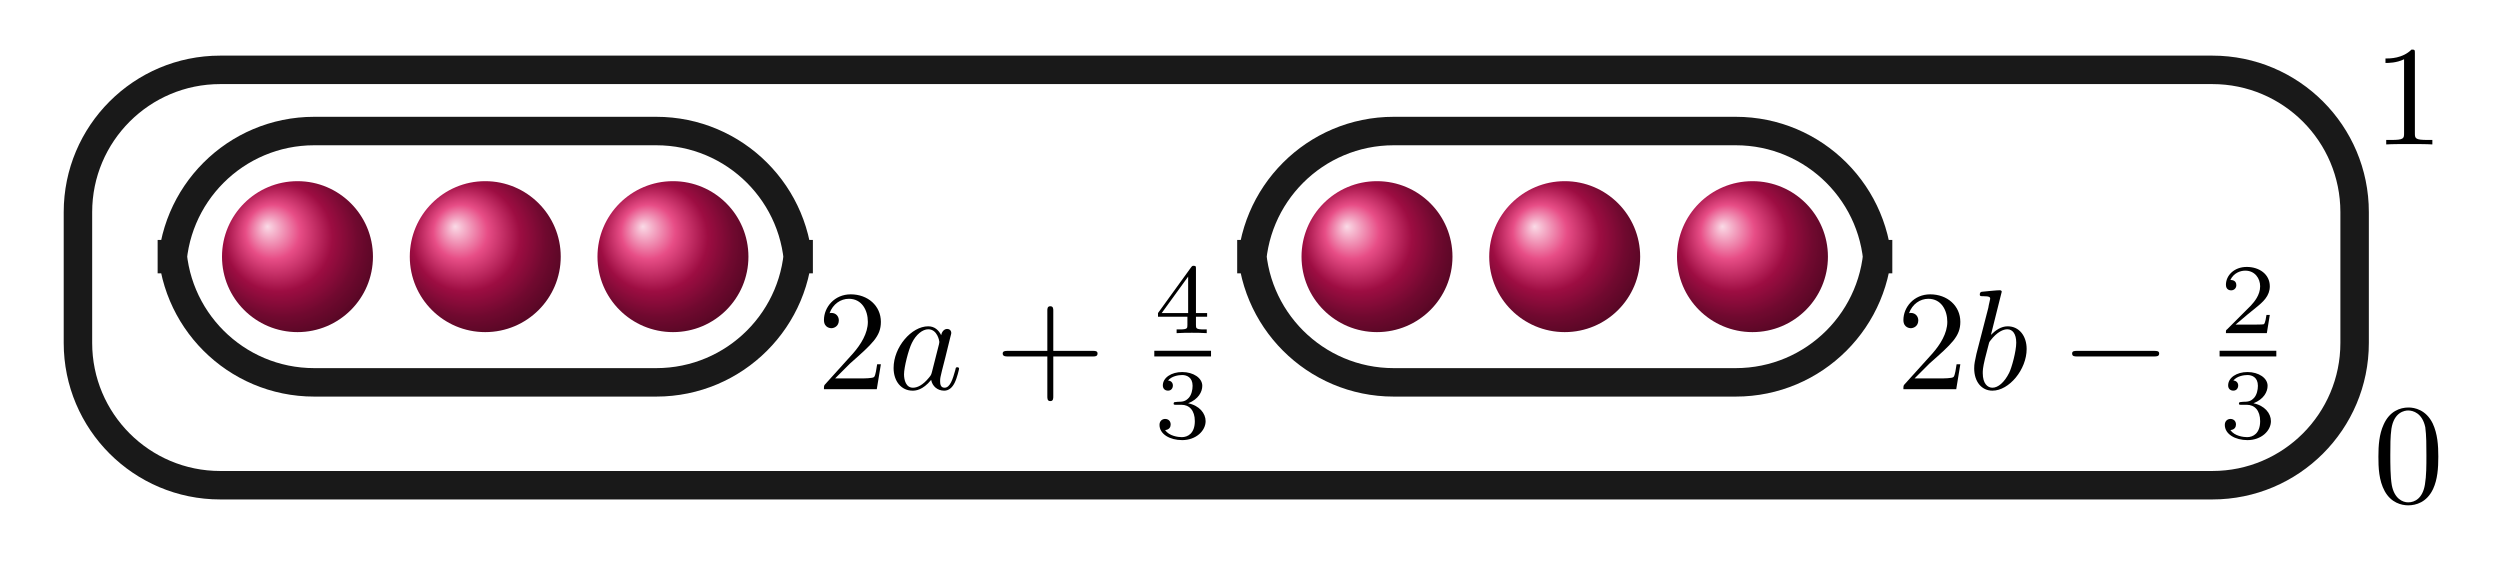
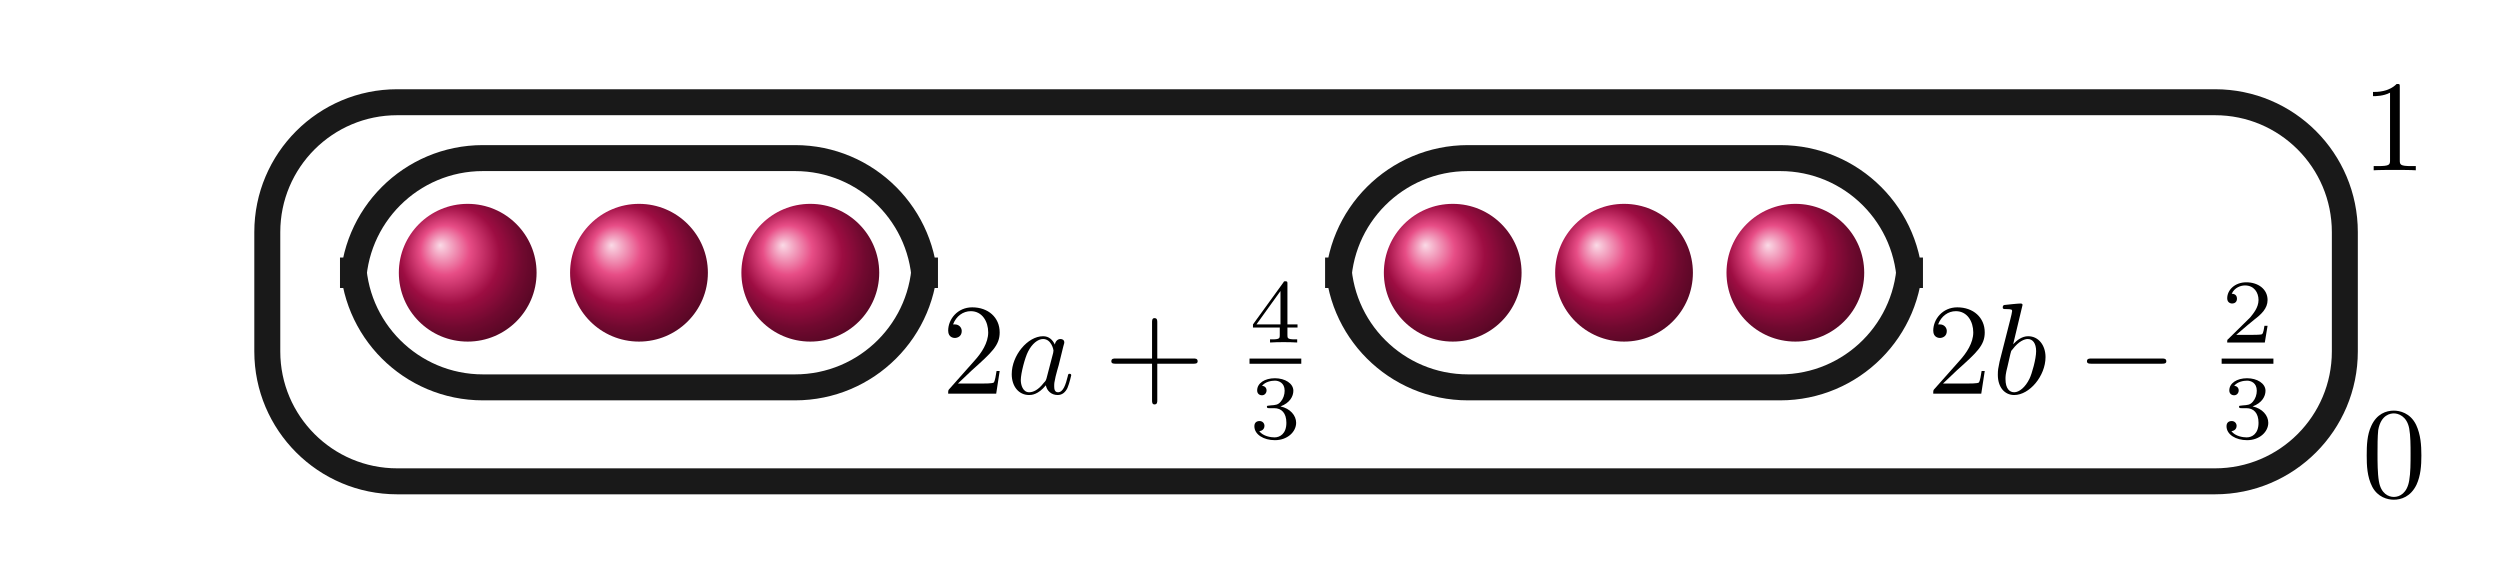
- <svg xmlns="http://www.w3.org/2000/svg" xmlns:xlink="http://www.w3.org/1999/xlink" width="105pt" height="24pt" viewBox="0 0 105 24">
+ <svg xmlns="http://www.w3.org/2000/svg" xmlns:xlink="http://www.w3.org/1999/xlink" width="112.239" height="25.362" viewBox="0 0 112.239 25.362">
  <defs>
    <g>
      <g id="glyph-0-0">
-         <path d="M 0.766 -0.453 L 1.391 -1.078 C 2.328 -1.906 2.688 -2.219 2.688 -2.828 C 2.688 -3.5 2.141 -3.984 1.422 -3.984 C 0.734 -3.984 0.297 -3.438 0.297 -2.906 C 0.297 -2.562 0.594 -2.562 0.609 -2.562 C 0.719 -2.562 0.922 -2.641 0.922 -2.891 C 0.922 -3.047 0.812 -3.203 0.609 -3.203 C 0.562 -3.203 0.547 -3.203 0.531 -3.188 C 0.672 -3.578 1 -3.797 1.344 -3.797 C 1.891 -3.797 2.141 -3.312 2.141 -2.828 C 2.141 -2.344 1.844 -1.875 1.516 -1.5 L 0.359 -0.219 C 0.297 -0.156 0.297 -0.141 0.297 0 L 2.516 0 L 2.688 -1.047 L 2.531 -1.047 C 2.5 -0.859 2.469 -0.594 2.406 -0.516 C 2.359 -0.453 1.969 -0.453 1.844 -0.453 Z M 0.766 -0.453 " />
+         <path d="M 0.734 -0.453 L 1.359 -1.047 C 2.266 -1.859 2.609 -2.172 2.609 -2.75 C 2.609 -3.422 2.094 -3.875 1.375 -3.875 C 0.719 -3.875 0.297 -3.344 0.297 -2.828 C 0.297 -2.5 0.578 -2.5 0.594 -2.5 C 0.703 -2.5 0.906 -2.562 0.906 -2.812 C 0.906 -2.953 0.797 -3.109 0.594 -3.109 C 0.547 -3.109 0.531 -3.109 0.516 -3.109 C 0.656 -3.484 0.969 -3.703 1.312 -3.703 C 1.828 -3.703 2.094 -3.234 2.094 -2.75 C 2.094 -2.281 1.797 -1.828 1.469 -1.469 L 0.359 -0.219 C 0.297 -0.156 0.297 -0.141 0.297 0 L 2.453 0 L 2.609 -1.016 L 2.469 -1.016 C 2.438 -0.844 2.406 -0.578 2.344 -0.5 C 2.297 -0.453 1.922 -0.453 1.797 -0.453 Z M 0.734 -0.453 " />
      </g>
      <g id="glyph-0-1">
-         <path d="M 2.453 -1.375 L 4.125 -1.375 C 4.203 -1.375 4.312 -1.375 4.312 -1.5 C 4.312 -1.609 4.203 -1.609 4.125 -1.609 L 2.453 -1.609 L 2.453 -3.297 C 2.453 -3.375 2.453 -3.484 2.328 -3.484 C 2.203 -3.484 2.203 -3.375 2.203 -3.297 L 2.203 -1.609 L 0.531 -1.609 C 0.453 -1.609 0.328 -1.609 0.328 -1.5 C 0.328 -1.375 0.453 -1.375 0.531 -1.375 L 2.203 -1.375 L 2.203 0.297 C 2.203 0.391 2.203 0.5 2.328 0.5 C 2.453 0.5 2.453 0.391 2.453 0.297 Z M 2.453 -1.375 " />
+         <path d="M 2.391 -1.344 L 4.016 -1.344 C 4.094 -1.344 4.203 -1.344 4.203 -1.453 C 4.203 -1.578 4.094 -1.578 4.016 -1.578 L 2.391 -1.578 L 2.391 -3.203 C 2.391 -3.281 2.391 -3.391 2.266 -3.391 C 2.156 -3.391 2.156 -3.281 2.156 -3.203 L 2.156 -1.578 L 0.516 -1.578 C 0.438 -1.578 0.328 -1.578 0.328 -1.453 C 0.328 -1.344 0.438 -1.344 0.516 -1.344 L 2.156 -1.344 L 2.156 0.297 C 2.156 0.375 2.156 0.484 2.266 0.484 C 2.391 0.484 2.391 0.375 2.391 0.297 Z M 2.391 -1.344 " />
      </g>
      <g id="glyph-0-2">
-         <path d="M 1.766 -3.828 C 1.766 -3.969 1.766 -3.984 1.625 -3.984 C 1.25 -3.609 0.719 -3.609 0.531 -3.609 L 0.531 -3.422 C 0.656 -3.422 1 -3.422 1.312 -3.578 L 1.312 -0.469 C 1.312 -0.25 1.297 -0.188 0.766 -0.188 L 0.562 -0.188 L 0.562 0 C 0.781 -0.016 1.297 -0.016 1.531 -0.016 C 1.781 -0.016 2.297 -0.016 2.5 0 L 2.5 -0.188 L 2.312 -0.188 C 1.781 -0.188 1.766 -0.25 1.766 -0.469 Z M 1.766 -3.828 " />
+         <path d="M 1.719 -3.734 C 1.719 -3.875 1.719 -3.875 1.578 -3.875 C 1.219 -3.516 0.703 -3.516 0.516 -3.516 L 0.516 -3.328 C 0.641 -3.328 0.984 -3.328 1.281 -3.484 L 1.281 -0.453 C 1.281 -0.25 1.266 -0.188 0.734 -0.188 L 0.547 -0.188 L 0.547 0 C 0.75 -0.016 1.266 -0.016 1.5 -0.016 C 1.734 -0.016 2.234 -0.016 2.438 0 L 2.438 -0.188 L 2.25 -0.188 C 1.734 -0.188 1.719 -0.25 1.719 -0.453 Z M 1.719 -3.734 " />
      </g>
      <g id="glyph-0-3">
-         <path d="M 2.75 -1.922 C 2.75 -2.391 2.719 -2.875 2.516 -3.312 C 2.234 -3.891 1.75 -3.984 1.5 -3.984 C 1.141 -3.984 0.703 -3.828 0.453 -3.266 C 0.266 -2.859 0.234 -2.391 0.234 -1.922 C 0.234 -1.469 0.25 -0.922 0.5 -0.469 C 0.766 0.016 1.203 0.125 1.484 0.125 C 1.812 0.125 2.266 0 2.531 -0.562 C 2.719 -0.969 2.75 -1.438 2.75 -1.922 Z M 1.484 0 C 1.25 0 0.906 -0.156 0.797 -0.719 C 0.734 -1.078 0.734 -1.641 0.734 -1.984 C 0.734 -2.375 0.734 -2.766 0.781 -3.094 C 0.891 -3.797 1.344 -3.859 1.484 -3.859 C 1.688 -3.859 2.078 -3.75 2.203 -3.156 C 2.25 -2.812 2.25 -2.359 2.25 -1.984 C 2.25 -1.531 2.25 -1.125 2.188 -0.75 C 2.094 -0.172 1.766 0 1.484 0 Z M 1.484 0 " />
+         <path d="M 2.688 -1.859 C 2.688 -2.328 2.656 -2.797 2.453 -3.234 C 2.188 -3.781 1.703 -3.875 1.453 -3.875 C 1.109 -3.875 0.688 -3.734 0.438 -3.188 C 0.25 -2.781 0.234 -2.328 0.234 -1.859 C 0.234 -1.422 0.25 -0.906 0.484 -0.453 C 0.734 0.016 1.172 0.125 1.453 0.125 C 1.766 0.125 2.203 0 2.469 -0.547 C 2.656 -0.953 2.688 -1.406 2.688 -1.859 Z M 1.453 0 C 1.219 0 0.875 -0.141 0.781 -0.703 C 0.719 -1.062 0.719 -1.594 0.719 -1.938 C 0.719 -2.312 0.719 -2.688 0.75 -3 C 0.875 -3.703 1.312 -3.75 1.453 -3.75 C 1.641 -3.75 2.031 -3.641 2.141 -3.078 C 2.203 -2.75 2.203 -2.297 2.203 -1.938 C 2.203 -1.5 2.203 -1.094 2.141 -0.734 C 2.047 -0.172 1.719 0 1.453 0 Z M 1.453 0 " />
      </g>
      <g id="glyph-1-0">
-         <path d="M 2.234 -2.266 C 2.125 -2.484 1.953 -2.641 1.688 -2.641 C 0.984 -2.641 0.234 -1.766 0.234 -0.891 C 0.234 -0.328 0.562 0.062 1.031 0.062 C 1.156 0.062 1.453 0.047 1.812 -0.391 C 1.859 -0.125 2.078 0.062 2.359 0.062 C 2.562 0.062 2.703 -0.078 2.797 -0.266 C 2.906 -0.484 2.984 -0.844 2.984 -0.859 C 2.984 -0.922 2.922 -0.922 2.906 -0.922 C 2.844 -0.922 2.844 -0.891 2.828 -0.812 C 2.719 -0.422 2.609 -0.062 2.375 -0.062 C 2.203 -0.062 2.188 -0.219 2.188 -0.344 C 2.188 -0.469 2.203 -0.516 2.266 -0.781 C 2.328 -1.031 2.344 -1.094 2.406 -1.328 L 2.609 -2.156 C 2.656 -2.328 2.656 -2.344 2.656 -2.359 C 2.656 -2.469 2.578 -2.531 2.484 -2.531 C 2.344 -2.531 2.25 -2.391 2.234 -2.266 Z M 1.844 -0.719 C 1.812 -0.609 1.812 -0.594 1.719 -0.484 C 1.453 -0.156 1.219 -0.062 1.047 -0.062 C 0.75 -0.062 0.672 -0.391 0.672 -0.625 C 0.672 -0.922 0.859 -1.656 1 -1.938 C 1.172 -2.297 1.453 -2.516 1.688 -2.516 C 2.078 -2.516 2.156 -2.016 2.156 -1.984 C 2.156 -1.953 2.141 -1.922 2.141 -1.891 Z M 1.844 -0.719 " />
+         <path d="M 2.172 -2.203 C 2.062 -2.422 1.906 -2.578 1.641 -2.578 C 0.953 -2.578 0.234 -1.719 0.234 -0.875 C 0.234 -0.328 0.547 0.062 1.016 0.062 C 1.125 0.062 1.422 0.047 1.766 -0.375 C 1.812 -0.125 2.016 0.062 2.297 0.062 C 2.5 0.062 2.641 -0.062 2.734 -0.25 C 2.828 -0.469 2.906 -0.828 2.906 -0.828 C 2.906 -0.891 2.844 -0.891 2.828 -0.891 C 2.781 -0.891 2.766 -0.875 2.75 -0.781 C 2.656 -0.406 2.547 -0.062 2.312 -0.062 C 2.156 -0.062 2.141 -0.219 2.141 -0.328 C 2.141 -0.453 2.141 -0.5 2.203 -0.766 C 2.266 -1.016 2.281 -1.062 2.344 -1.281 L 2.547 -2.109 C 2.594 -2.266 2.594 -2.281 2.594 -2.297 C 2.594 -2.406 2.516 -2.453 2.422 -2.453 C 2.281 -2.453 2.188 -2.328 2.172 -2.203 Z M 1.797 -0.688 C 1.766 -0.594 1.766 -0.578 1.672 -0.484 C 1.422 -0.156 1.188 -0.062 1.016 -0.062 C 0.734 -0.062 0.641 -0.391 0.641 -0.609 C 0.641 -0.906 0.828 -1.625 0.969 -1.891 C 1.141 -2.234 1.406 -2.453 1.641 -2.453 C 2.016 -2.453 2.109 -1.969 2.109 -1.938 C 2.109 -1.906 2.094 -1.859 2.094 -1.828 Z M 1.797 -0.688 " />
      </g>
      <g id="glyph-1-1">
-         <path d="M 1.438 -4.094 C 1.438 -4.094 1.438 -4.156 1.359 -4.156 C 1.219 -4.156 0.781 -4.109 0.625 -4.094 C 0.578 -4.094 0.516 -4.078 0.516 -3.969 C 0.516 -3.906 0.562 -3.906 0.656 -3.906 C 0.938 -3.906 0.953 -3.859 0.953 -3.797 C 0.953 -3.766 0.891 -3.547 0.875 -3.422 L 0.375 -1.484 C 0.312 -1.172 0.281 -1.078 0.281 -0.875 C 0.281 -0.312 0.594 0.062 1.047 0.062 C 1.75 0.062 2.484 -0.828 2.484 -1.688 C 2.484 -2.234 2.172 -2.641 1.688 -2.641 C 1.406 -2.641 1.172 -2.469 0.984 -2.281 Z M 0.875 -1.828 C 0.906 -1.953 0.906 -1.969 0.953 -2.031 C 1.25 -2.422 1.516 -2.516 1.672 -2.516 C 1.891 -2.516 2.047 -2.328 2.047 -1.953 C 2.047 -1.594 1.859 -0.906 1.75 -0.688 C 1.547 -0.281 1.281 -0.062 1.047 -0.062 C 0.844 -0.062 0.641 -0.234 0.641 -0.672 C 0.641 -0.781 0.641 -0.891 0.734 -1.281 Z M 0.875 -1.828 " />
+         <path d="M 1.391 -3.984 C 1.391 -3.984 1.391 -4.047 1.312 -4.047 C 1.188 -4.047 0.75 -4 0.609 -3.984 C 0.562 -3.984 0.5 -3.969 0.5 -3.875 C 0.5 -3.797 0.547 -3.797 0.641 -3.797 C 0.922 -3.797 0.922 -3.766 0.922 -3.703 C 0.922 -3.656 0.875 -3.469 0.844 -3.344 L 0.359 -1.438 C 0.297 -1.141 0.281 -1.062 0.281 -0.844 C 0.281 -0.297 0.578 0.062 1.016 0.062 C 1.703 0.062 2.422 -0.797 2.422 -1.641 C 2.422 -2.172 2.109 -2.578 1.641 -2.578 C 1.375 -2.578 1.141 -2.406 0.969 -2.219 Z M 0.844 -1.781 C 0.875 -1.906 0.875 -1.922 0.938 -1.984 C 1.219 -2.359 1.484 -2.453 1.625 -2.453 C 1.844 -2.453 2 -2.266 2 -1.906 C 2 -1.562 1.812 -0.891 1.703 -0.672 C 1.516 -0.281 1.234 -0.062 1.016 -0.062 C 0.812 -0.062 0.625 -0.219 0.625 -0.656 C 0.625 -0.766 0.625 -0.875 0.719 -1.234 Z M 0.844 -1.781 " />
      </g>
      <g id="glyph-2-0">
-         <path d="M 2.219 -0.688 L 2.219 -0.844 L 1.75 -0.844 L 1.75 -2.703 C 1.75 -2.797 1.75 -2.828 1.656 -2.828 C 1.609 -2.828 1.594 -2.828 1.547 -2.766 L 0.156 -0.844 L 0.156 -0.688 L 1.391 -0.688 L 1.391 -0.344 C 1.391 -0.203 1.391 -0.156 1.062 -0.156 L 0.938 -0.156 L 0.938 0 C 1.156 -0.016 1.422 -0.016 1.578 -0.016 C 1.719 -0.016 2 -0.016 2.203 0 L 2.203 -0.156 L 2.094 -0.156 C 1.75 -0.156 1.75 -0.203 1.75 -0.344 L 1.75 -0.688 Z M 1.422 -2.375 L 1.422 -0.844 L 0.312 -0.844 Z M 1.422 -2.375 " />
+         <path d="M 2.156 -0.672 L 2.156 -0.812 L 1.703 -0.812 L 1.703 -2.641 C 1.703 -2.719 1.703 -2.75 1.609 -2.75 C 1.562 -2.75 1.547 -2.75 1.516 -2.688 L 0.156 -0.812 L 0.156 -0.672 L 1.359 -0.672 L 1.359 -0.328 C 1.359 -0.203 1.359 -0.141 1.031 -0.141 L 0.922 -0.141 L 0.922 0 C 1.125 -0.016 1.375 -0.016 1.531 -0.016 C 1.688 -0.016 1.938 -0.016 2.141 0 L 2.141 -0.141 L 2.031 -0.141 C 1.703 -0.141 1.703 -0.203 1.703 -0.328 L 1.703 -0.672 Z M 1.391 -2.312 L 1.391 -0.812 L 0.312 -0.812 Z M 1.391 -2.312 " />
      </g>
      <g id="glyph-2-1">
-         <path d="M 1.141 -1.406 C 1.469 -1.406 1.703 -1.172 1.703 -0.719 C 1.703 -0.203 1.406 -0.047 1.156 -0.047 C 1 -0.047 0.625 -0.094 0.453 -0.344 C 0.641 -0.359 0.688 -0.484 0.688 -0.578 C 0.688 -0.719 0.594 -0.812 0.453 -0.812 C 0.344 -0.812 0.219 -0.734 0.219 -0.562 C 0.219 -0.172 0.656 0.078 1.172 0.078 C 1.75 0.078 2.156 -0.312 2.156 -0.719 C 2.156 -1.047 1.891 -1.375 1.422 -1.469 C 1.859 -1.641 2.016 -1.953 2.016 -2.203 C 2.016 -2.531 1.641 -2.781 1.172 -2.781 C 0.719 -2.781 0.359 -2.547 0.359 -2.219 C 0.359 -2.078 0.453 -2 0.578 -2 C 0.703 -2 0.781 -2.094 0.781 -2.219 C 0.781 -2.328 0.703 -2.422 0.578 -2.422 C 0.719 -2.609 1.016 -2.656 1.172 -2.656 C 1.359 -2.656 1.609 -2.562 1.609 -2.203 C 1.609 -2.031 1.562 -1.828 1.453 -1.703 C 1.312 -1.547 1.188 -1.531 0.984 -1.531 C 0.875 -1.516 0.875 -1.516 0.844 -1.516 C 0.844 -1.516 0.812 -1.5 0.812 -1.453 C 0.812 -1.406 0.844 -1.406 0.922 -1.406 Z M 1.141 -1.406 " />
+         <path d="M 1.109 -1.359 C 1.438 -1.359 1.656 -1.141 1.656 -0.703 C 1.656 -0.203 1.359 -0.047 1.125 -0.047 C 0.969 -0.047 0.609 -0.094 0.438 -0.328 C 0.625 -0.344 0.672 -0.484 0.672 -0.562 C 0.672 -0.688 0.578 -0.781 0.453 -0.781 C 0.328 -0.781 0.219 -0.719 0.219 -0.547 C 0.219 -0.172 0.641 0.078 1.141 0.078 C 1.703 0.078 2.094 -0.297 2.094 -0.703 C 2.094 -1.031 1.828 -1.344 1.391 -1.438 C 1.812 -1.594 1.969 -1.891 1.969 -2.141 C 1.969 -2.469 1.594 -2.703 1.141 -2.703 C 0.688 -2.703 0.344 -2.484 0.344 -2.156 C 0.344 -2.016 0.438 -1.938 0.562 -1.938 C 0.688 -1.938 0.766 -2.047 0.766 -2.156 C 0.766 -2.266 0.688 -2.359 0.562 -2.359 C 0.703 -2.547 0.984 -2.594 1.141 -2.594 C 1.312 -2.594 1.578 -2.5 1.578 -2.141 C 1.578 -1.969 1.516 -1.781 1.406 -1.656 C 1.281 -1.5 1.156 -1.5 0.953 -1.484 C 0.859 -1.469 0.844 -1.469 0.828 -1.469 C 0.812 -1.469 0.781 -1.469 0.781 -1.422 C 0.781 -1.359 0.828 -1.359 0.891 -1.359 Z M 1.109 -1.359 " />
      </g>
      <g id="glyph-2-2">
-         <path d="M 2.109 -0.766 L 1.969 -0.766 C 1.953 -0.672 1.922 -0.422 1.859 -0.375 C 1.828 -0.359 1.5 -0.359 1.453 -0.359 L 0.672 -0.359 C 1.125 -0.75 1.266 -0.859 1.516 -1.062 C 1.828 -1.312 2.109 -1.562 2.109 -1.969 C 2.109 -2.469 1.672 -2.781 1.141 -2.781 C 0.609 -2.781 0.266 -2.422 0.266 -2.031 C 0.266 -1.812 0.438 -1.797 0.484 -1.797 C 0.594 -1.797 0.703 -1.875 0.703 -2.016 C 0.703 -2.094 0.672 -2.234 0.453 -2.234 C 0.594 -2.531 0.875 -2.625 1.078 -2.625 C 1.484 -2.625 1.703 -2.297 1.703 -1.969 C 1.703 -1.594 1.453 -1.312 1.312 -1.156 L 0.312 -0.156 C 0.266 -0.125 0.266 -0.125 0.266 0 L 1.984 0 Z M 2.109 -0.766 " />
+         <path d="M 2.062 -0.75 L 1.922 -0.75 C 1.906 -0.656 1.875 -0.406 1.812 -0.375 C 1.781 -0.344 1.469 -0.344 1.406 -0.344 L 0.656 -0.344 C 1.094 -0.719 1.234 -0.844 1.469 -1.031 C 1.781 -1.266 2.062 -1.531 2.062 -1.906 C 2.062 -2.406 1.625 -2.703 1.109 -2.703 C 0.594 -2.703 0.25 -2.359 0.25 -1.984 C 0.25 -1.766 0.438 -1.75 0.469 -1.75 C 0.578 -1.75 0.688 -1.812 0.688 -1.969 C 0.688 -2.047 0.656 -2.188 0.453 -2.188 C 0.578 -2.469 0.859 -2.562 1.047 -2.562 C 1.453 -2.562 1.656 -2.25 1.656 -1.906 C 1.656 -1.562 1.406 -1.281 1.281 -1.125 L 0.297 -0.156 C 0.25 -0.125 0.25 -0.109 0.25 0 L 1.938 0 Z M 2.062 -0.75 " />
      </g>
      <g id="glyph-3-0">
-         <path d="M 3.938 -1.375 C 4.047 -1.375 4.156 -1.375 4.156 -1.5 C 4.156 -1.609 4.047 -1.609 3.938 -1.609 L 0.703 -1.609 C 0.609 -1.609 0.5 -1.609 0.5 -1.5 C 0.5 -1.375 0.609 -1.375 0.703 -1.375 Z M 3.938 -1.375 " />
+         <path d="M 3.844 -1.344 C 3.938 -1.344 4.047 -1.344 4.047 -1.453 C 4.047 -1.578 3.938 -1.578 3.844 -1.578 L 0.688 -1.578 C 0.594 -1.578 0.484 -1.578 0.484 -1.453 C 0.484 -1.344 0.594 -1.344 0.688 -1.344 Z M 3.844 -1.344 " />
      </g>
    </g>
    <clipPath id="clip-0">
-       <path clip-rule="nonzero" d="M 9 7 L 16 7 L 16 14 L 9 14 Z M 9 7 " />
+       <path clip-rule="nonzero" d="M 17 9 L 25 9 L 25 16 L 17 16 Z M 17 9 " />
    </clipPath>
    <clipPath id="clip-1">
-       <path clip-rule="nonzero" d="M 15.664 10.781 C 15.664 9.031 14.246 7.609 12.496 7.609 C 10.746 7.609 9.324 9.031 9.324 10.781 C 9.324 12.531 10.746 13.949 12.496 13.949 C 14.246 13.949 15.664 12.531 15.664 10.781 Z M 15.664 10.781 " />
-     </clipPath>
-     <radialGradient id="radial-pattern-0" gradientUnits="userSpaceOnUse" cx="6.34" cy="6.34" fx="5.072" fy="7.608" r="6.34" gradientTransform="matrix(1, 0, 0, -1, 6.15626, 17.12025)">
-       <stop offset="0" stop-color="rgb(98.12%, 85.443%, 90.138%)" stop-opacity="1" />
-       <stop offset="0.18" stop-color="rgb(90.712%, 30.045%, 52.513%)" stop-opacity="1" />
-       <stop offset="0.359" stop-color="rgb(61.444%, 4.927%, 25.859%)" stop-opacity="1" />
+       <path clip-rule="nonzero" d="M 24.09 12.246 C 24.09 10.539 22.703 9.152 20.996 9.152 C 19.289 9.152 17.906 10.539 17.906 12.246 C 17.906 13.953 19.289 15.336 20.996 15.336 C 22.703 15.336 24.09 13.953 24.09 12.246 Z M 24.09 12.246 " />
+     </clipPath>
+     <radialGradient id="radial-pattern-0" gradientUnits="userSpaceOnUse" cx="6.184" cy="6.184" fx="4.947" fy="7.421" r="6.184" gradientTransform="matrix(1, 0, 0, -1, 14.81237, 18.42915)">
+       <stop offset="0" stop-color="rgb(98.12%, 85.443%, 90.138%)" stop-opacity="1" />
+       <stop offset="0.18" stop-color="rgb(90.712%, 30.045%, 52.513%)" stop-opacity="1" />
+       <stop offset="0.36" stop-color="rgb(61.444%, 4.927%, 25.859%)" stop-opacity="1" />
      <stop offset="0.5" stop-color="rgb(43.826%, 3.485%, 18.427%)" stop-opacity="1" />
      <stop offset="1" stop-color="rgb(0%, 0%, 0%)" stop-opacity="1" />
    </radialGradient>
    <clipPath id="clip-2">
-       <path clip-rule="nonzero" d="M 17 7 L 24 7 L 24 14 L 17 14 Z M 17 7 " />
+       <path clip-rule="nonzero" d="M 25 9 L 32 9 L 32 16 L 25 16 Z M 25 9 " />
    </clipPath>
    <clipPath id="clip-3">
-       <path clip-rule="nonzero" d="M 23.551 10.781 C 23.551 9.031 22.133 7.609 20.379 7.609 C 18.629 7.609 17.211 9.031 17.211 10.781 C 17.211 12.531 18.629 13.949 20.379 13.949 C 22.133 13.949 23.551 12.531 23.551 10.781 Z M 23.551 10.781 " />
-     </clipPath>
-     <radialGradient id="radial-pattern-1" gradientUnits="userSpaceOnUse" cx="6.34" cy="6.34" fx="5.072" fy="7.608" r="6.34" gradientTransform="matrix(1, 0, 0, -1, 14.04074, 17.12025)">
-       <stop offset="0" stop-color="rgb(98.12%, 85.443%, 90.138%)" stop-opacity="1" />
-       <stop offset="0.18" stop-color="rgb(90.712%, 30.045%, 52.513%)" stop-opacity="1" />
-       <stop offset="0.359" stop-color="rgb(61.444%, 4.927%, 25.859%)" stop-opacity="1" />
+       <path clip-rule="nonzero" d="M 31.781 12.246 C 31.781 10.539 30.395 9.152 28.688 9.152 C 26.98 9.152 25.594 10.539 25.594 12.246 C 25.594 13.953 26.98 15.336 28.688 15.336 C 30.395 15.336 31.781 13.953 31.781 12.246 Z M 31.781 12.246 " />
+     </clipPath>
+     <radialGradient id="radial-pattern-1" gradientUnits="userSpaceOnUse" cx="6.184" cy="6.184" fx="4.947" fy="7.421" r="6.184" gradientTransform="matrix(1, 0, 0, -1, 22.50338, 18.42915)">
+       <stop offset="0" stop-color="rgb(98.12%, 85.443%, 90.138%)" stop-opacity="1" />
+       <stop offset="0.18" stop-color="rgb(90.712%, 30.045%, 52.513%)" stop-opacity="1" />
+       <stop offset="0.36" stop-color="rgb(61.444%, 4.927%, 25.859%)" stop-opacity="1" />
      <stop offset="0.5" stop-color="rgb(43.826%, 3.485%, 18.427%)" stop-opacity="1" />
      <stop offset="1" stop-color="rgb(0%, 0%, 0%)" stop-opacity="1" />
    </radialGradient>
    <clipPath id="clip-4">
-       <path clip-rule="nonzero" d="M 25 7 L 32 7 L 32 14 L 25 14 Z M 25 7 " />
+       <path clip-rule="nonzero" d="M 33 9 L 40 9 L 40 16 L 33 16 Z M 33 9 " />
    </clipPath>
    <clipPath id="clip-5">
-       <path clip-rule="nonzero" d="M 31.434 10.781 C 31.434 9.031 30.016 7.609 28.266 7.609 C 26.516 7.609 25.094 9.031 25.094 10.781 C 25.094 12.531 26.516 13.949 28.266 13.949 C 30.016 13.949 31.434 12.531 31.434 10.781 Z M 31.434 10.781 " />
-     </clipPath>
-     <radialGradient id="radial-pattern-2" gradientUnits="userSpaceOnUse" cx="6.34" cy="6.34" fx="5.072" fy="7.608" r="6.34" gradientTransform="matrix(1, 0, 0, -1, 21.92525, 17.12025)">
-       <stop offset="0" stop-color="rgb(98.12%, 85.443%, 90.138%)" stop-opacity="1" />
-       <stop offset="0.18" stop-color="rgb(90.712%, 30.045%, 52.513%)" stop-opacity="1" />
-       <stop offset="0.359" stop-color="rgb(61.444%, 4.927%, 25.859%)" stop-opacity="1" />
+       <path clip-rule="nonzero" d="M 39.473 12.246 C 39.473 10.539 38.086 9.152 36.379 9.152 C 34.672 9.152 33.285 10.539 33.285 12.246 C 33.285 13.953 34.672 15.336 36.379 15.336 C 38.086 15.336 39.473 13.953 39.473 12.246 Z M 39.473 12.246 " />
+     </clipPath>
+     <radialGradient id="radial-pattern-2" gradientUnits="userSpaceOnUse" cx="6.184" cy="6.184" fx="4.947" fy="7.421" r="6.184" gradientTransform="matrix(1, 0, 0, -1, 30.19441, 18.42915)">
+       <stop offset="0" stop-color="rgb(98.12%, 85.443%, 90.138%)" stop-opacity="1" />
+       <stop offset="0.18" stop-color="rgb(90.712%, 30.045%, 52.513%)" stop-opacity="1" />
+       <stop offset="0.36" stop-color="rgb(61.444%, 4.927%, 25.859%)" stop-opacity="1" />
      <stop offset="0.5" stop-color="rgb(43.826%, 3.485%, 18.427%)" stop-opacity="1" />
      <stop offset="1" stop-color="rgb(0%, 0%, 0%)" stop-opacity="1" />
    </radialGradient>
    <clipPath id="clip-6">
-       <path clip-rule="nonzero" d="M 54 7 L 62 7 L 62 14 L 54 14 Z M 54 7 " />
+       <path clip-rule="nonzero" d="M 62 9 L 69 9 L 69 16 L 62 16 Z M 62 9 " />
    </clipPath>
    <clipPath id="clip-7">
-       <path clip-rule="nonzero" d="M 61.004 10.781 C 61.004 9.031 59.586 7.609 57.832 7.609 C 56.082 7.609 54.664 9.031 54.664 10.781 C 54.664 12.531 56.082 13.949 57.832 13.949 C 59.586 13.949 61.004 12.531 61.004 10.781 Z M 61.004 10.781 " />
-     </clipPath>
-     <radialGradient id="radial-pattern-3" gradientUnits="userSpaceOnUse" cx="6.34" cy="6.34" fx="5.072" fy="7.608" r="6.34" gradientTransform="matrix(1, 0, 0, -1, 51.49412, 17.12025)">
-       <stop offset="0" stop-color="rgb(98.12%, 85.443%, 90.138%)" stop-opacity="1" />
-       <stop offset="0.18" stop-color="rgb(90.712%, 30.045%, 52.513%)" stop-opacity="1" />
-       <stop offset="0.359" stop-color="rgb(61.444%, 4.927%, 25.859%)" stop-opacity="1" />
+       <path clip-rule="nonzero" d="M 68.312 12.246 C 68.312 10.539 66.93 9.152 65.223 9.152 C 63.516 9.152 62.129 10.539 62.129 12.246 C 62.129 13.953 63.516 15.336 65.223 15.336 C 66.93 15.336 68.312 13.953 68.312 12.246 Z M 68.312 12.246 " />
+     </clipPath>
+     <radialGradient id="radial-pattern-3" gradientUnits="userSpaceOnUse" cx="6.184" cy="6.184" fx="4.947" fy="7.421" r="6.184" gradientTransform="matrix(1, 0, 0, -1, 59.03771, 18.42915)">
+       <stop offset="0" stop-color="rgb(98.12%, 85.443%, 90.138%)" stop-opacity="1" />
+       <stop offset="0.18" stop-color="rgb(90.712%, 30.045%, 52.513%)" stop-opacity="1" />
+       <stop offset="0.36" stop-color="rgb(61.444%, 4.927%, 25.859%)" stop-opacity="1" />
      <stop offset="0.5" stop-color="rgb(43.826%, 3.485%, 18.427%)" stop-opacity="1" />
      <stop offset="1" stop-color="rgb(0%, 0%, 0%)" stop-opacity="1" />
    </radialGradient>
    <clipPath id="clip-8">
-       <path clip-rule="nonzero" d="M 62 7 L 69 7 L 69 14 L 62 14 Z M 62 7 " />
+       <path clip-rule="nonzero" d="M 69 9 L 77 9 L 77 16 L 69 16 Z M 69 9 " />
    </clipPath>
    <clipPath id="clip-9">
-       <path clip-rule="nonzero" d="M 68.887 10.781 C 68.887 9.031 67.469 7.609 65.719 7.609 C 63.969 7.609 62.547 9.031 62.547 10.781 C 62.547 12.531 63.969 13.949 65.719 13.949 C 67.469 13.949 68.887 12.531 68.887 10.781 Z M 68.887 10.781 " />
-     </clipPath>
-     <radialGradient id="radial-pattern-4" gradientUnits="userSpaceOnUse" cx="6.34" cy="6.34" fx="5.072" fy="7.608" r="6.34" gradientTransform="matrix(1, 0, 0, -1, 59.37862, 17.12025)">
-       <stop offset="0" stop-color="rgb(98.12%, 85.443%, 90.138%)" stop-opacity="1" />
-       <stop offset="0.18" stop-color="rgb(90.712%, 30.045%, 52.513%)" stop-opacity="1" />
-       <stop offset="0.359" stop-color="rgb(61.444%, 4.927%, 25.859%)" stop-opacity="1" />
+       <path clip-rule="nonzero" d="M 76.004 12.246 C 76.004 10.539 74.621 9.152 72.914 9.152 C 71.207 9.152 69.82 10.539 69.82 12.246 C 69.82 13.953 71.207 15.336 72.914 15.336 C 74.621 15.336 76.004 13.953 76.004 12.246 Z M 76.004 12.246 " />
+     </clipPath>
+     <radialGradient id="radial-pattern-4" gradientUnits="userSpaceOnUse" cx="6.184" cy="6.184" fx="4.947" fy="7.421" r="6.184" gradientTransform="matrix(1, 0, 0, -1, 66.72873, 18.42915)">
+       <stop offset="0" stop-color="rgb(98.12%, 85.443%, 90.138%)" stop-opacity="1" />
+       <stop offset="0.18" stop-color="rgb(90.712%, 30.045%, 52.513%)" stop-opacity="1" />
+       <stop offset="0.36" stop-color="rgb(61.444%, 4.927%, 25.859%)" stop-opacity="1" />
      <stop offset="0.5" stop-color="rgb(43.826%, 3.485%, 18.427%)" stop-opacity="1" />
      <stop offset="1" stop-color="rgb(0%, 0%, 0%)" stop-opacity="1" />
    </radialGradient>
    <clipPath id="clip-10">
-       <path clip-rule="nonzero" d="M 70 7 L 77 7 L 77 14 L 70 14 Z M 70 7 " />
+       <path clip-rule="nonzero" d="M 77 9 L 84 9 L 84 16 L 77 16 Z M 77 9 " />
    </clipPath>
    <clipPath id="clip-11">
-       <path clip-rule="nonzero" d="M 76.773 10.781 C 76.773 9.031 75.355 7.609 73.602 7.609 C 71.852 7.609 70.434 9.031 70.434 10.781 C 70.434 12.531 71.852 13.949 73.602 13.949 C 75.355 13.949 76.773 12.531 76.773 10.781 Z M 76.773 10.781 " />
-     </clipPath>
-     <radialGradient id="radial-pattern-5" gradientUnits="userSpaceOnUse" cx="6.34" cy="6.34" fx="5.072" fy="7.608" r="6.34" gradientTransform="matrix(1, 0, 0, -1, 67.26311, 17.12025)">
-       <stop offset="0" stop-color="rgb(98.12%, 85.443%, 90.138%)" stop-opacity="1" />
-       <stop offset="0.18" stop-color="rgb(90.712%, 30.045%, 52.513%)" stop-opacity="1" />
-       <stop offset="0.359" stop-color="rgb(61.444%, 4.927%, 25.859%)" stop-opacity="1" />
-       <stop offset="0.5" stop-color="rgb(43.826%, 3.485%, 18.427%)" stop-opacity="1" />
-       <stop offset="1" stop-color="rgb(0%, 0%, 0%)" stop-opacity="1" />
-     </radialGradient>
+       <path clip-rule="nonzero" d="M 83.695 12.246 C 83.695 10.539 82.312 9.152 80.605 9.152 C 78.895 9.152 77.512 10.539 77.512 12.246 C 77.512 13.953 78.895 15.336 80.605 15.336 C 82.312 15.336 83.695 13.953 83.695 12.246 Z M 83.695 12.246 " />
+     </clipPath>
+     <radialGradient id="radial-pattern-5" gradientUnits="userSpaceOnUse" cx="6.184" cy="6.184" fx="4.947" fy="7.421" r="6.184" gradientTransform="matrix(1, 0, 0, -1, 74.41975, 18.42915)">
+       <stop offset="0" stop-color="rgb(98.12%, 85.443%, 90.138%)" stop-opacity="1" />
+       <stop offset="0.18" stop-color="rgb(90.712%, 30.045%, 52.513%)" stop-opacity="1" />
+       <stop offset="0.36" stop-color="rgb(61.444%, 4.927%, 25.859%)" stop-opacity="1" />
+       <stop offset="0.5" stop-color="rgb(43.826%, 3.485%, 18.427%)" stop-opacity="1" />
+       <stop offset="1" stop-color="rgb(0%, 0%, 0%)" stop-opacity="1" />
+     </radialGradient>
+     <clipPath id="clip-12">
+       <path clip-rule="nonzero" d="M 1.008 0 L 59 0 L 59 24.738 L 1.008 24.738 Z M 1.008 0 " />
+     </clipPath>
+     <clipPath id="clip-13">
+       <path clip-rule="nonzero" d="M 43 0 L 103 0 L 103 24.738 L 43 24.738 Z M 43 0 " />
+     </clipPath>
+     <clipPath id="clip-14">
+       <path clip-rule="nonzero" d="M 1.008 0 L 110.492 0 L 110.492 24.738 L 1.008 24.738 Z M 1.008 0 " />
+     </clipPath>
  </defs>
  <g clip-path="url(#clip-0)">
    <g clip-path="url(#clip-1)">
-       <rect x="0" y="0" width="105" height="24" fill="url(#radial-pattern-0)" />
+       <rect x="0" y="0" width="112.239" height="25.362" fill="url(#radial-pattern-0)" />
    </g>
  </g>
  <g clip-path="url(#clip-2)">
    <g clip-path="url(#clip-3)">
-       <rect x="0" y="0" width="105" height="24" fill="url(#radial-pattern-1)" />
+       <rect x="0" y="0" width="112.239" height="25.362" fill="url(#radial-pattern-1)" />
    </g>
  </g>
  <g clip-path="url(#clip-4)">
    <g clip-path="url(#clip-5)">
-       <rect x="0" y="0" width="105" height="24" fill="url(#radial-pattern-2)" />
+       <rect x="0" y="0" width="112.239" height="25.362" fill="url(#radial-pattern-2)" />
    </g>
  </g>
  <g clip-path="url(#clip-6)">
    <g clip-path="url(#clip-7)">
-       <rect x="0" y="0" width="105" height="24" fill="url(#radial-pattern-3)" />
+       <rect x="0" y="0" width="112.239" height="25.362" fill="url(#radial-pattern-3)" />
    </g>
  </g>
  <g clip-path="url(#clip-8)">
    <g clip-path="url(#clip-9)">
-       <rect x="0" y="0" width="105" height="24" fill="url(#radial-pattern-4)" />
+       <rect x="0" y="0" width="112.239" height="25.362" fill="url(#radial-pattern-4)" />
    </g>
  </g>
  <g clip-path="url(#clip-10)">
    <g clip-path="url(#clip-11)">
-       <rect x="0" y="0" width="105" height="24" fill="url(#radial-pattern-5)" />
-     </g>
-   </g>
-   <path fill="none" stroke-width="0.797" stroke-linecap="butt" stroke-linejoin="miter" stroke="rgb(9.999%, 9.999%, 9.999%)" stroke-opacity="1" stroke-miterlimit="10" d="M 13.098 3.518 L 3.52 3.518 C 1.319 3.518 -0.465 1.734 -0.465 -0.467 L -0.465 0.468 C -0.465 -1.735 1.319 -3.519 3.52 -3.519 L 13.098 -3.519 C 15.301 -3.519 17.085 -1.735 17.085 0.468 L 17.085 -0.467 C 17.085 1.734 15.301 3.518 13.098 3.518 Z M 13.098 3.518 " transform="matrix(1.5, 0, 0, -1.5, 7.916, 10.7805)" />
-   <g fill="rgb(0%, 0%, 0%)" fill-opacity="1">
-     <use xlink:href="#glyph-0-0" x="34.309" y="16.346" />
-   </g>
-   <g fill="rgb(0%, 0%, 0%)" fill-opacity="1">
-     <use xlink:href="#glyph-1-0" x="37.297" y="16.346" />
-   </g>
-   <g fill="rgb(0%, 0%, 0%)" fill-opacity="1">
-     <use xlink:href="#glyph-0-1" x="41.785" y="16.346" />
-   </g>
-   <g fill="rgb(0%, 0%, 0%)" fill-opacity="1">
-     <use xlink:href="#glyph-2-0" x="48.48" y="13.992" />
-   </g>
-   <path fill="none" stroke-width="0.398" stroke-linecap="butt" stroke-linejoin="miter" stroke="rgb(0%, 0%, 0%)" stroke-opacity="1" stroke-miterlimit="10" d="M -0 -0 L 3.971 -0 " transform="matrix(0.6, 0, 0, -0.6, 48.4805, 14.8515)" />
-   <g fill="rgb(0%, 0%, 0%)" fill-opacity="1">
-     <use xlink:href="#glyph-2-1" x="48.48" y="18.407" />
-   </g>
-   <path fill="none" stroke-width="0.797" stroke-linecap="butt" stroke-linejoin="miter" stroke="rgb(9.999%, 9.999%, 9.999%)" stroke-opacity="1" stroke-miterlimit="10" d="M 43.324 3.518 L 33.746 3.518 C 31.546 3.518 29.762 1.734 29.762 -0.467 L 29.762 0.468 C 29.762 -1.735 31.546 -3.519 33.746 -3.519 L 43.324 -3.519 C 45.525 -3.519 47.309 -1.735 47.309 0.468 L 47.309 -0.467 C 47.309 1.734 45.525 3.518 43.324 3.518 Z M 43.324 3.518 " transform="matrix(1.5, 0, 0, -1.5, 7.916, 10.7805)" />
-   <g fill="rgb(0%, 0%, 0%)" fill-opacity="1">
-     <use xlink:href="#glyph-0-0" x="79.646" y="16.346" />
-   </g>
-   <g fill="rgb(0%, 0%, 0%)" fill-opacity="1">
-     <use xlink:href="#glyph-1-1" x="82.635" y="16.346" />
-   </g>
-   <g fill="rgb(0%, 0%, 0%)" fill-opacity="1">
-     <use xlink:href="#glyph-3-0" x="86.529" y="16.346" />
-   </g>
-   <g fill="rgb(0%, 0%, 0%)" fill-opacity="1">
-     <use xlink:href="#glyph-2-2" x="93.223" y="13.992" />
-   </g>
-   <path fill="none" stroke-width="0.398" stroke-linecap="butt" stroke-linejoin="miter" stroke="rgb(0%, 0%, 0%)" stroke-opacity="1" stroke-miterlimit="10" d="M -0.001 -0.001 L 3.97 -0.001 " transform="matrix(0.6, 0, 0, -0.6, 93.2234, 14.8509)" />
-   <g fill="rgb(0%, 0%, 0%)" fill-opacity="1">
-     <use xlink:href="#glyph-2-1" x="93.223" y="18.407" />
-   </g>
-   <path fill="none" stroke-width="0.797" stroke-linecap="butt" stroke-linejoin="miter" stroke="rgb(9.999%, 9.999%, 9.999%)" stroke-opacity="1" stroke-miterlimit="10" d="M 56.668 5.231 L 0.889 5.231 C -1.311 5.231 -3.095 3.447 -3.095 1.247 L -3.095 -2.415 C -3.095 -4.615 -1.311 -6.399 0.889 -6.399 L 56.668 -6.399 C 58.868 -6.399 60.652 -4.615 60.652 -2.415 L 60.652 1.247 C 60.652 3.447 58.868 5.231 56.668 5.231 Z M 56.668 5.231 " transform="matrix(1.5, 0, 0, -1.5, 7.916, 10.7805)" />
-   <g fill="rgb(0%, 0%, 0%)" fill-opacity="1">
-     <use xlink:href="#glyph-0-2" x="99.659" y="6.066" />
-   </g>
-   <g fill="rgb(0%, 0%, 0%)" fill-opacity="1">
-     <use xlink:href="#glyph-0-3" x="99.659" y="21.099" />
+       <rect x="0" y="0" width="112.239" height="25.362" fill="url(#radial-pattern-5)" />
+     </g>
+   </g>
+   <g clip-path="url(#clip-12)">
+     <path fill="none" stroke-width="0.797" stroke-linecap="butt" stroke-linejoin="miter" stroke="rgb(9.999%, 9.999%, 9.999%)" stroke-opacity="1" stroke-miterlimit="10" d="M 13.099 3.518 L 3.52 3.518 C 1.32 3.518 -0.466 1.735 -0.466 -0.468 L -0.466 0.466 C -0.466 -1.733 1.32 -3.517 3.52 -3.517 L 13.099 -3.517 C 15.299 -3.517 17.085 -1.733 17.085 0.466 L 17.085 -0.468 C 17.085 1.735 15.299 3.518 13.099 3.518 Z M 13.099 3.518 " transform="matrix(1.463192, 0, 0, -1.463192, 16.52893, 12.24497)" />
+   </g>
+   <g fill="rgb(0%, 0%, 0%)" fill-opacity="1">
+     <use xlink:href="#glyph-0-0" x="42.272" y="17.673" />
+   </g>
+   <g fill="rgb(0%, 0%, 0%)" fill-opacity="1">
+     <use xlink:href="#glyph-1-0" x="45.188" y="17.673" />
+   </g>
+   <g fill="rgb(0%, 0%, 0%)" fill-opacity="1">
+     <use xlink:href="#glyph-0-1" x="49.566" y="17.673" />
+   </g>
+   <g fill="rgb(0%, 0%, 0%)" fill-opacity="1">
+     <use xlink:href="#glyph-2-0" x="56.097" y="15.377" />
+   </g>
+   <path fill="none" stroke-width="0.398" stroke-linecap="butt" stroke-linejoin="miter" stroke="rgb(0%, 0%, 0%)" stroke-opacity="1" stroke-miterlimit="10" d="M 0.002 0.001 L 3.973 0.001 " transform="matrix(0.585277, 0, 0, -0.585277, 56.09658, 16.21549)" />
+   <g fill="rgb(0%, 0%, 0%)" fill-opacity="1">
+     <use xlink:href="#glyph-2-1" x="56.097" y="19.684" />
+   </g>
+   <g clip-path="url(#clip-13)">
+     <path fill="none" stroke-width="0.797" stroke-linecap="butt" stroke-linejoin="miter" stroke="rgb(9.999%, 9.999%, 9.999%)" stroke-opacity="1" stroke-miterlimit="10" d="M 43.325 3.518 L 33.746 3.518 C 31.544 3.518 29.76 1.735 29.76 -0.468 L 29.76 0.466 C 29.76 -1.733 31.544 -3.517 33.746 -3.517 L 43.325 -3.517 C 45.525 -3.517 47.308 -1.733 47.308 0.466 L 47.308 -0.468 C 47.308 1.735 45.525 3.518 43.325 3.518 Z M 43.325 3.518 " transform="matrix(1.463192, 0, 0, -1.463192, 16.52893, 12.24497)" />
+   </g>
+   <g fill="rgb(0%, 0%, 0%)" fill-opacity="1">
+     <use xlink:href="#glyph-0-0" x="86.497" y="17.673" />
+   </g>
+   <g fill="rgb(0%, 0%, 0%)" fill-opacity="1">
+     <use xlink:href="#glyph-1-1" x="89.413" y="17.673" />
+   </g>
+   <g fill="rgb(0%, 0%, 0%)" fill-opacity="1">
+     <use xlink:href="#glyph-3-0" x="93.211" y="17.673" />
+   </g>
+   <g fill="rgb(0%, 0%, 0%)" fill-opacity="1">
+     <use xlink:href="#glyph-2-2" x="99.742" y="15.377" />
+   </g>
+   <path fill="none" stroke-width="0.398" stroke-linecap="butt" stroke-linejoin="miter" stroke="rgb(0%, 0%, 0%)" stroke-opacity="1" stroke-miterlimit="10" d="M 0.001 0.001 L 3.972 0.001 " transform="matrix(0.585277, 0, 0, -0.585277, 99.74156, 16.21549)" />
+   <g fill="rgb(0%, 0%, 0%)" fill-opacity="1">
+     <use xlink:href="#glyph-2-1" x="99.742" y="19.684" />
+   </g>
+   <g clip-path="url(#clip-14)">
+     <path fill="none" stroke-width="0.797" stroke-linecap="butt" stroke-linejoin="miter" stroke="rgb(9.999%, 9.999%, 9.999%)" stroke-opacity="1" stroke-miterlimit="10" d="M 56.668 5.232 L 0.891 5.232 C -1.309 5.232 -3.095 3.448 -3.095 1.246 L -3.095 -2.414 C -3.095 -4.614 -1.309 -6.4 0.891 -6.4 L 56.668 -6.4 C 58.868 -6.4 60.651 -4.614 60.651 -2.414 L 60.651 1.246 C 60.651 3.448 58.868 5.232 56.668 5.232 Z M 56.668 5.232 " transform="matrix(1.463192, 0, 0, -1.463192, 16.52893, 12.24497)" />
+   </g>
+   <g fill="rgb(0%, 0%, 0%)" fill-opacity="1">
+     <use xlink:href="#glyph-0-2" x="106.021" y="7.645" />
+   </g>
+   <g fill="rgb(0%, 0%, 0%)" fill-opacity="1">
+     <use xlink:href="#glyph-0-3" x="106.021" y="22.31" />
  </g>
</svg>
